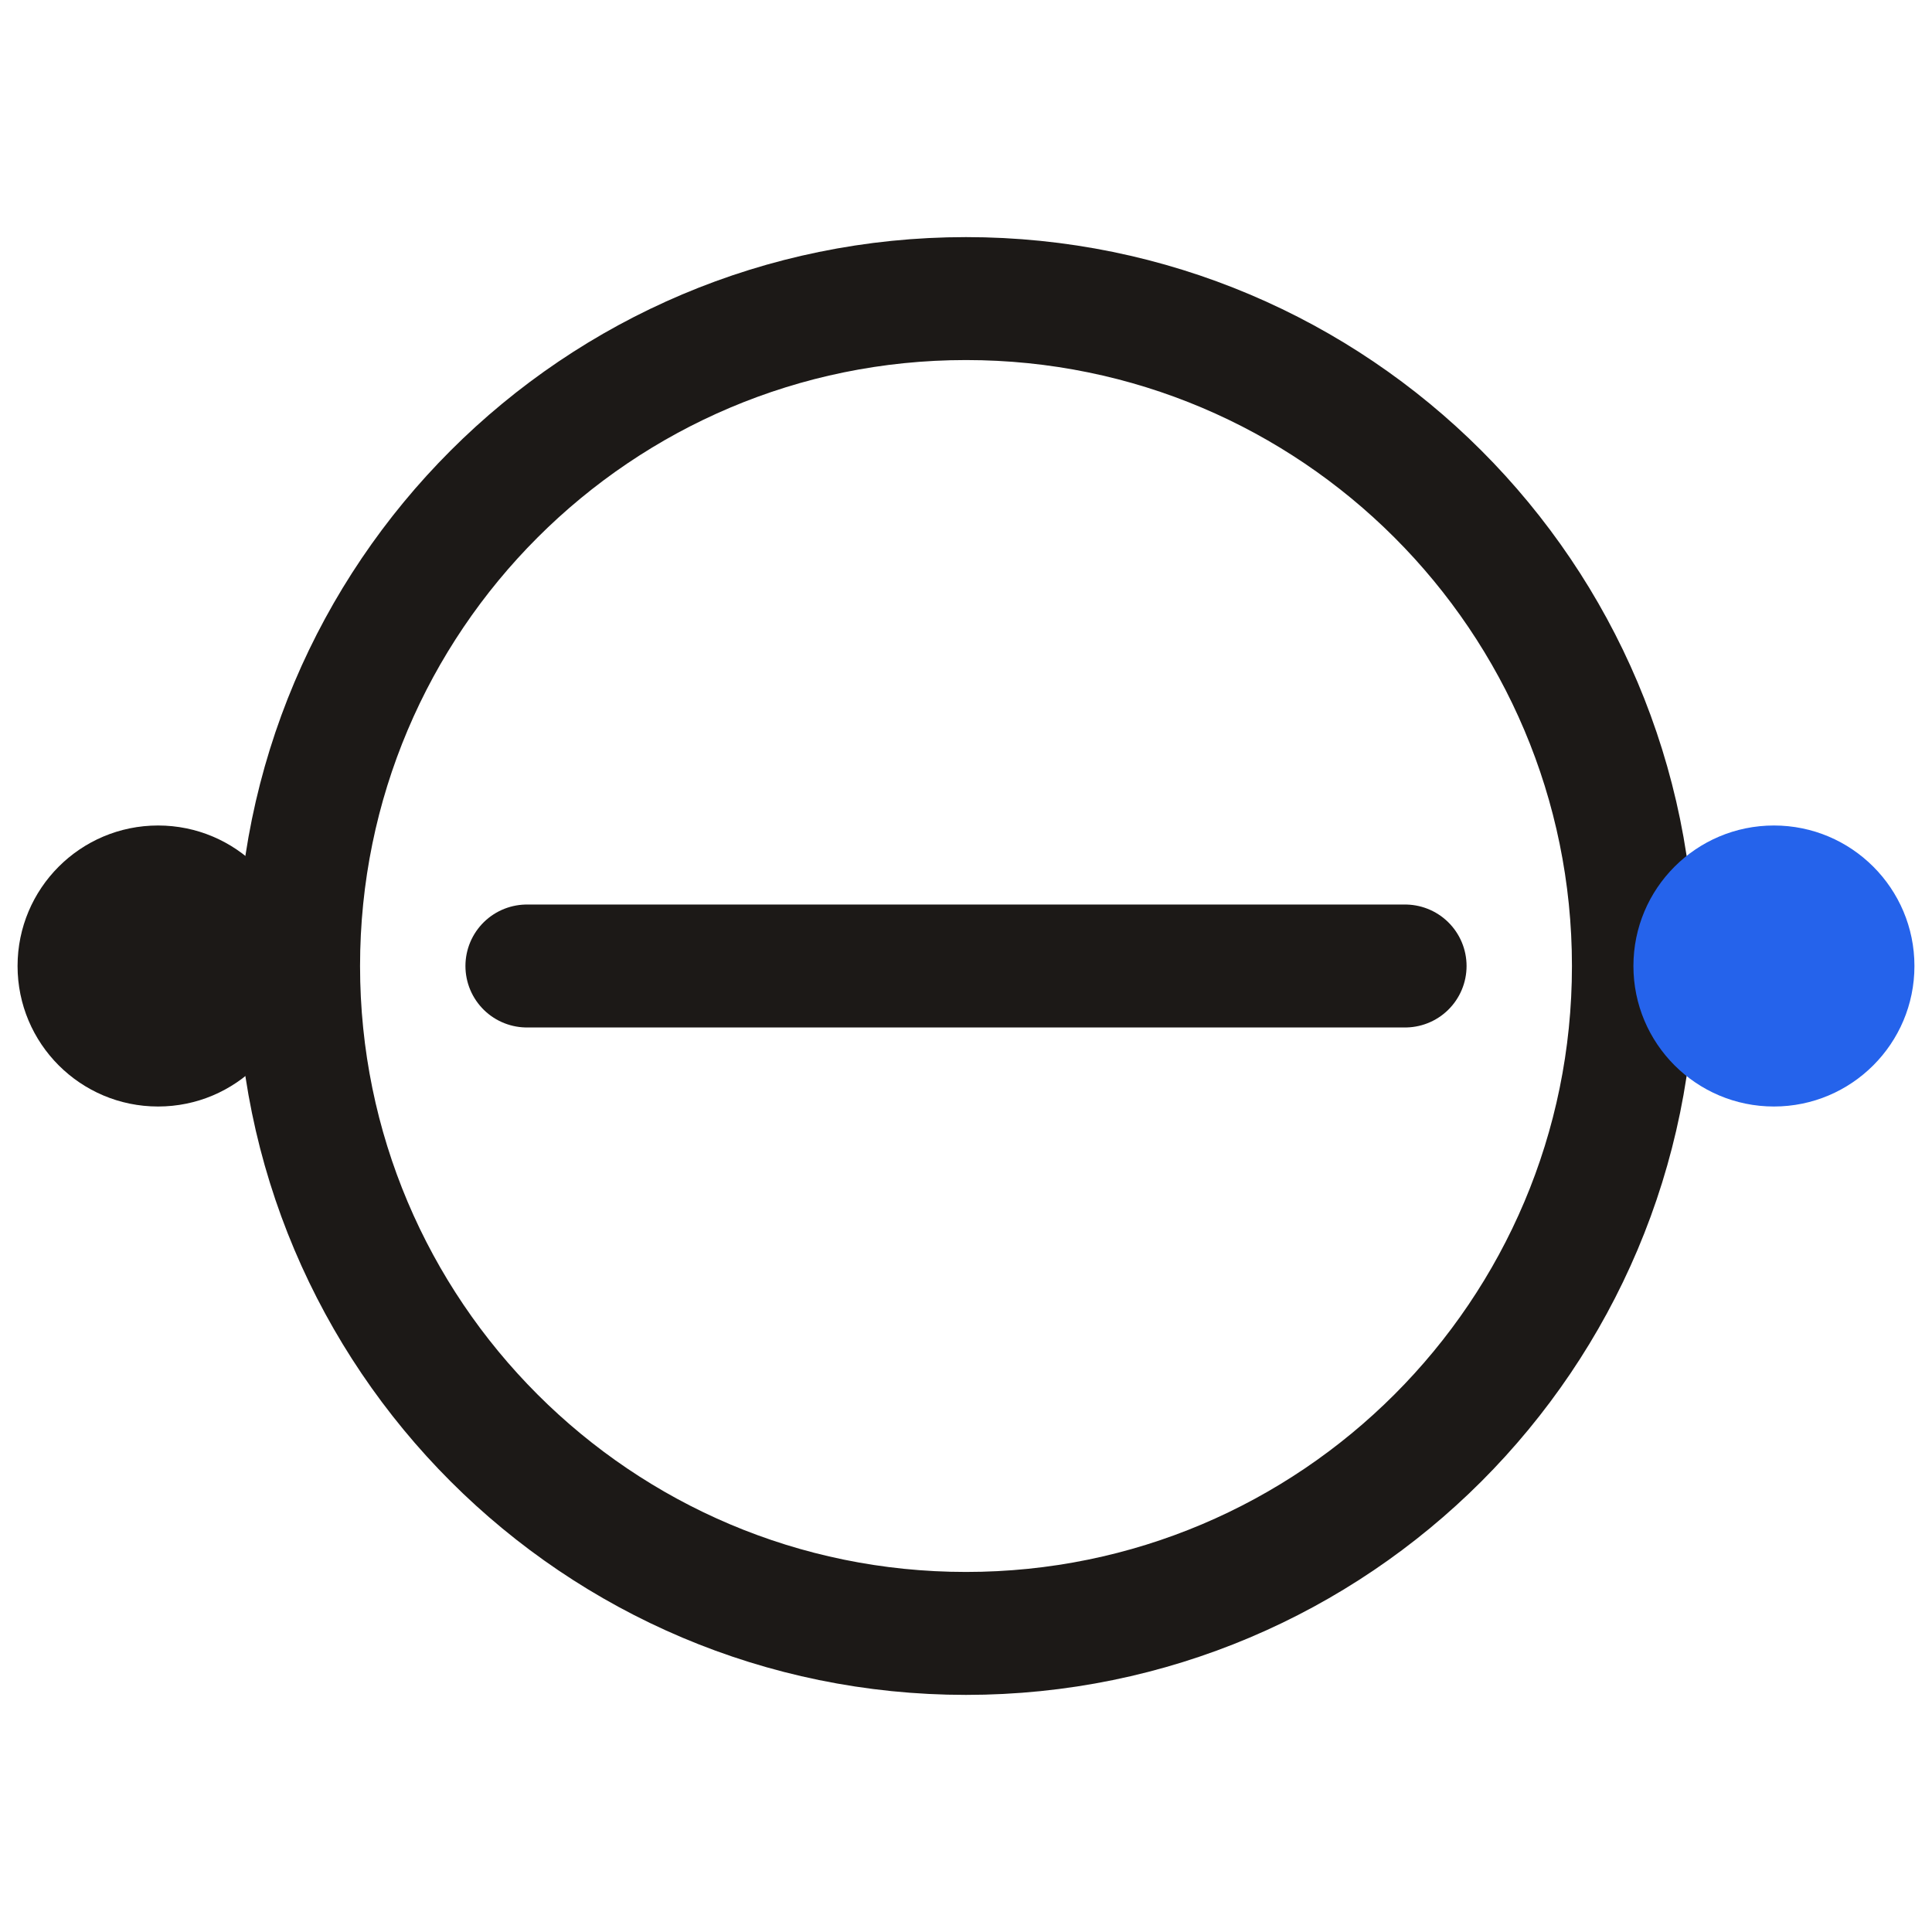
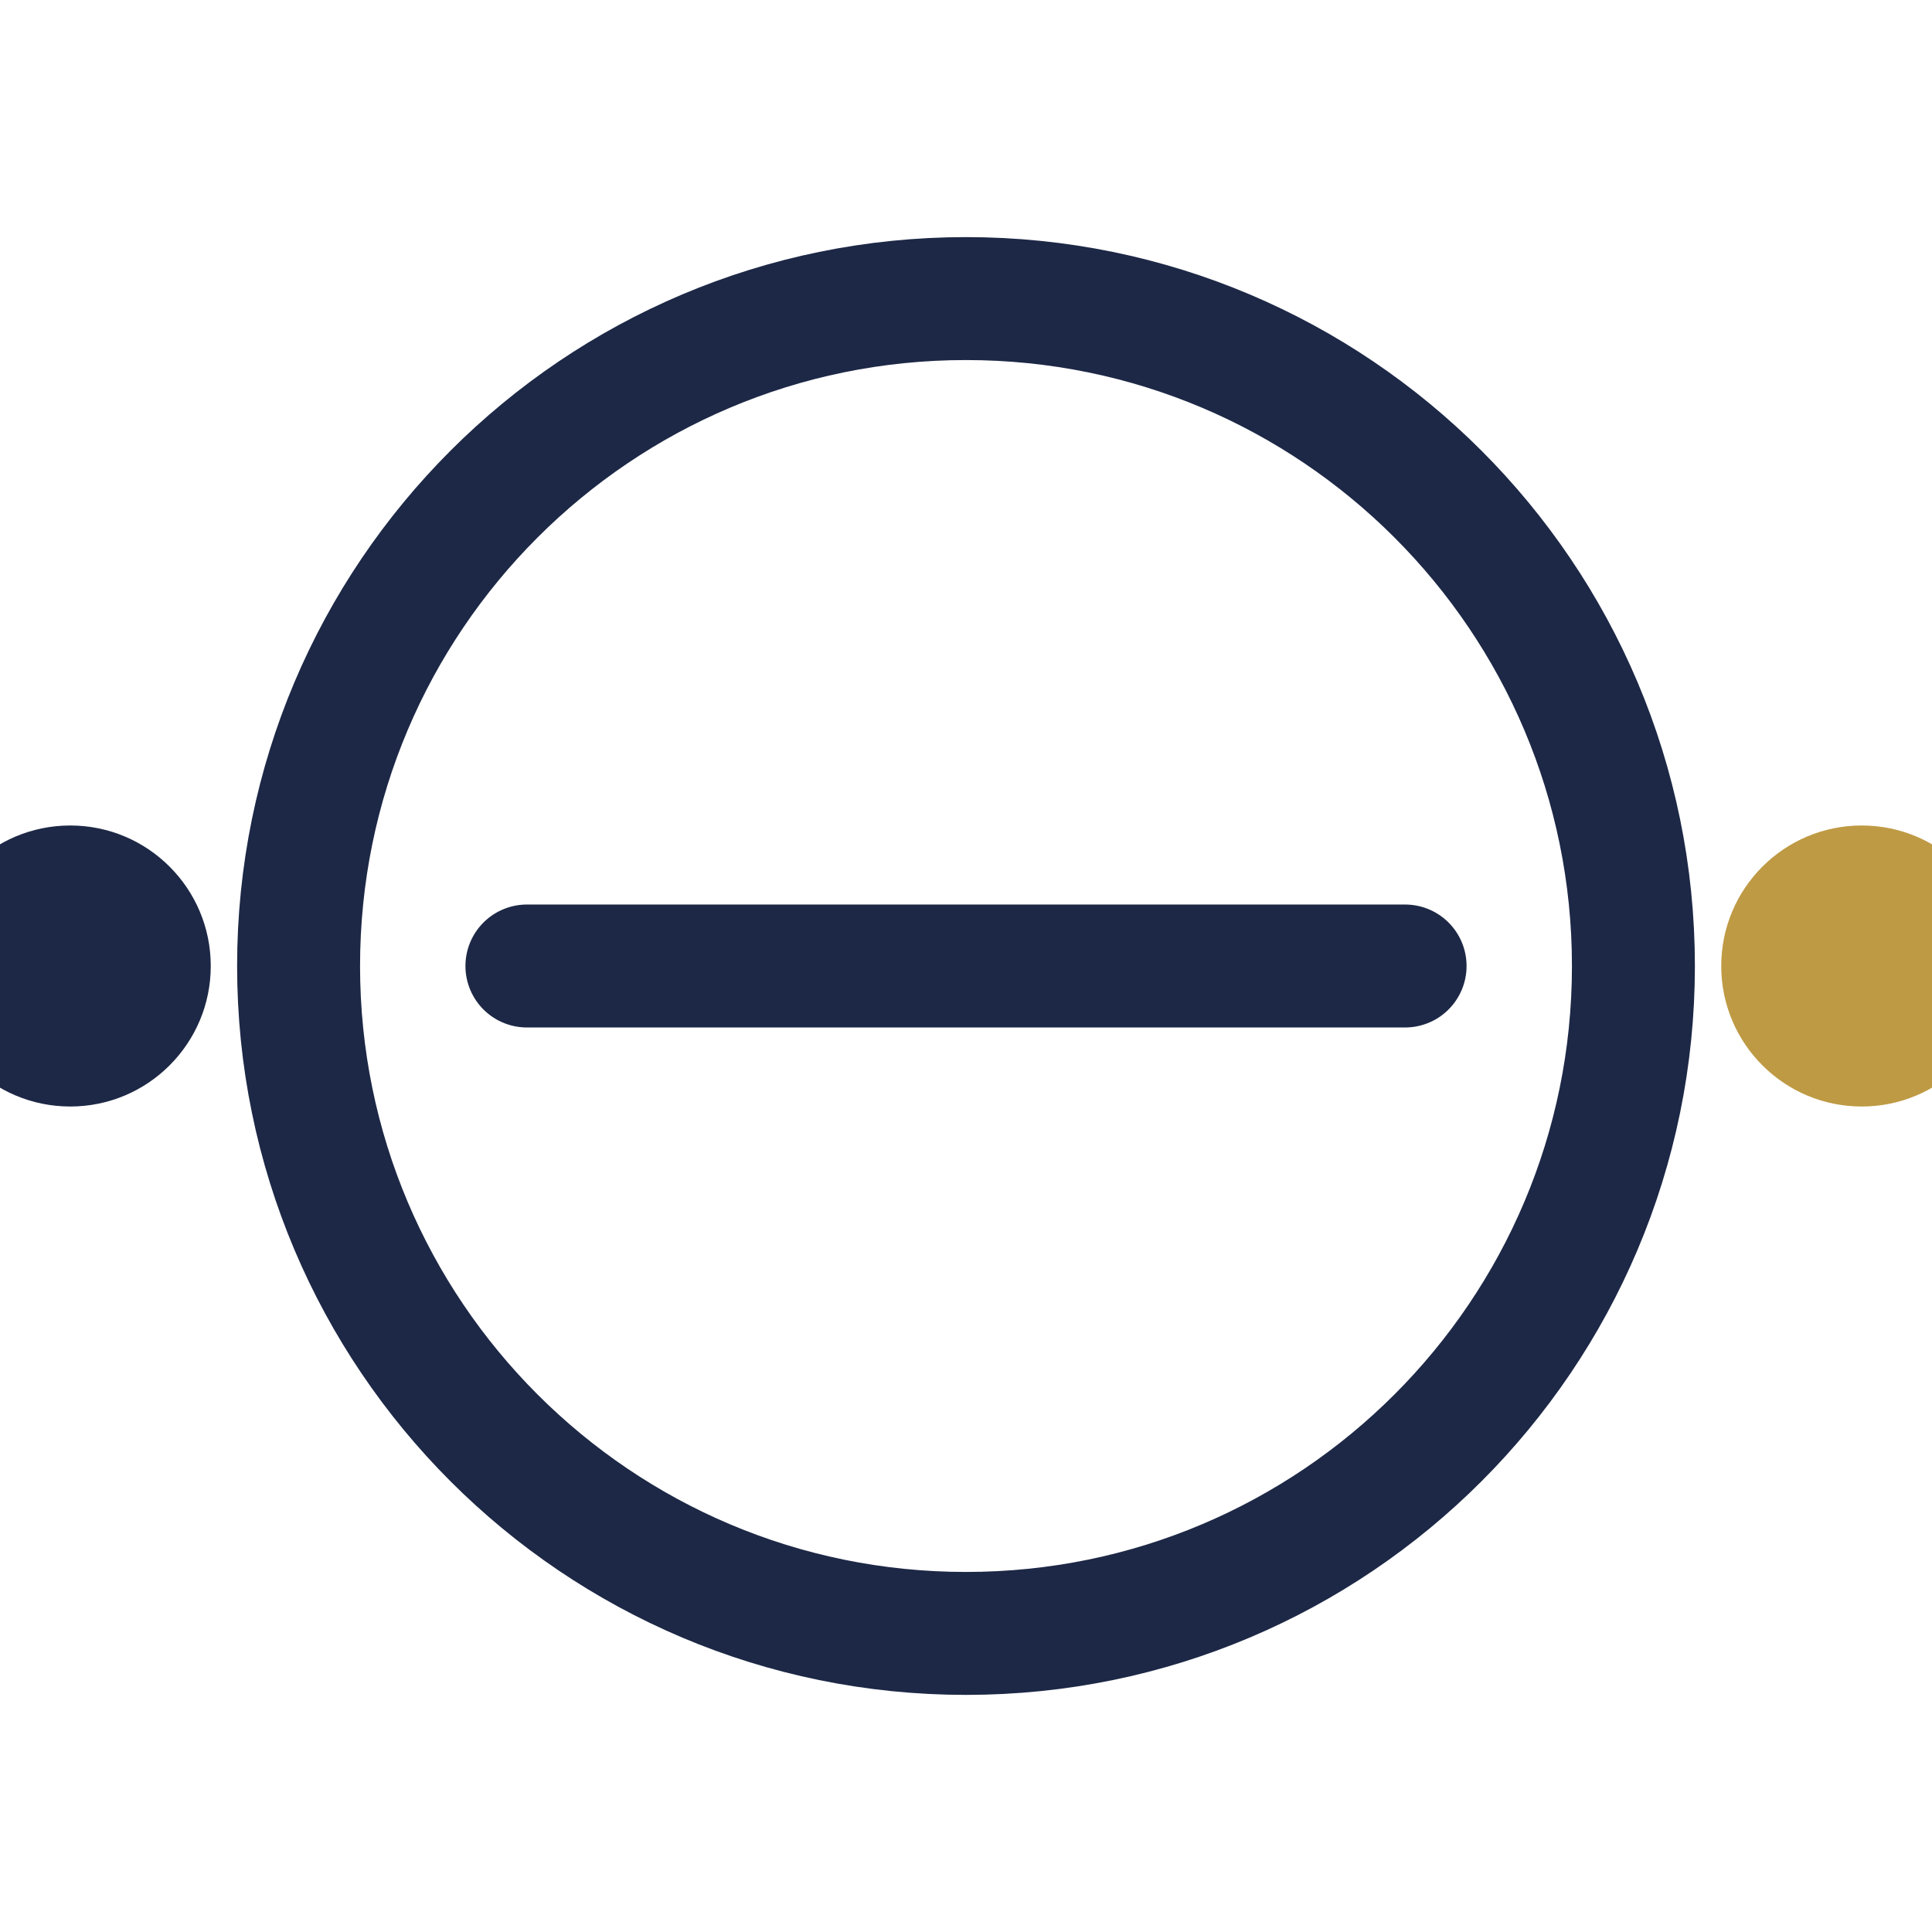
<svg xmlns="http://www.w3.org/2000/svg" viewBox="0 0 110 110">
-   <circle cx="55" cy="55" r="38" fill="none" stroke="#1C1917" stroke-width="7" />
-   <line x1="30" y1="55" x2="80" y2="55" stroke="#1C1917" stroke-width="7" stroke-linecap="round" />
-   <circle cx="101" cy="55" r="8" fill="#2563EB" />
-   <circle cx="9" cy="55" r="8" fill="#1C1917" />
+   <circle cx="55" cy="55" r="38" fill="none" stroke="#1d2846" stroke-width="7" />
+   <line x1="30" y1="55" x2="80" y2="55" stroke="#1d2846" stroke-width="7" stroke-linecap="round" />
+   <circle cx="106" cy="55" r="8" fill="#BE9A44" />
+   <circle cx="4" cy="55" r="8" fill="#1d2846" />
</svg>
